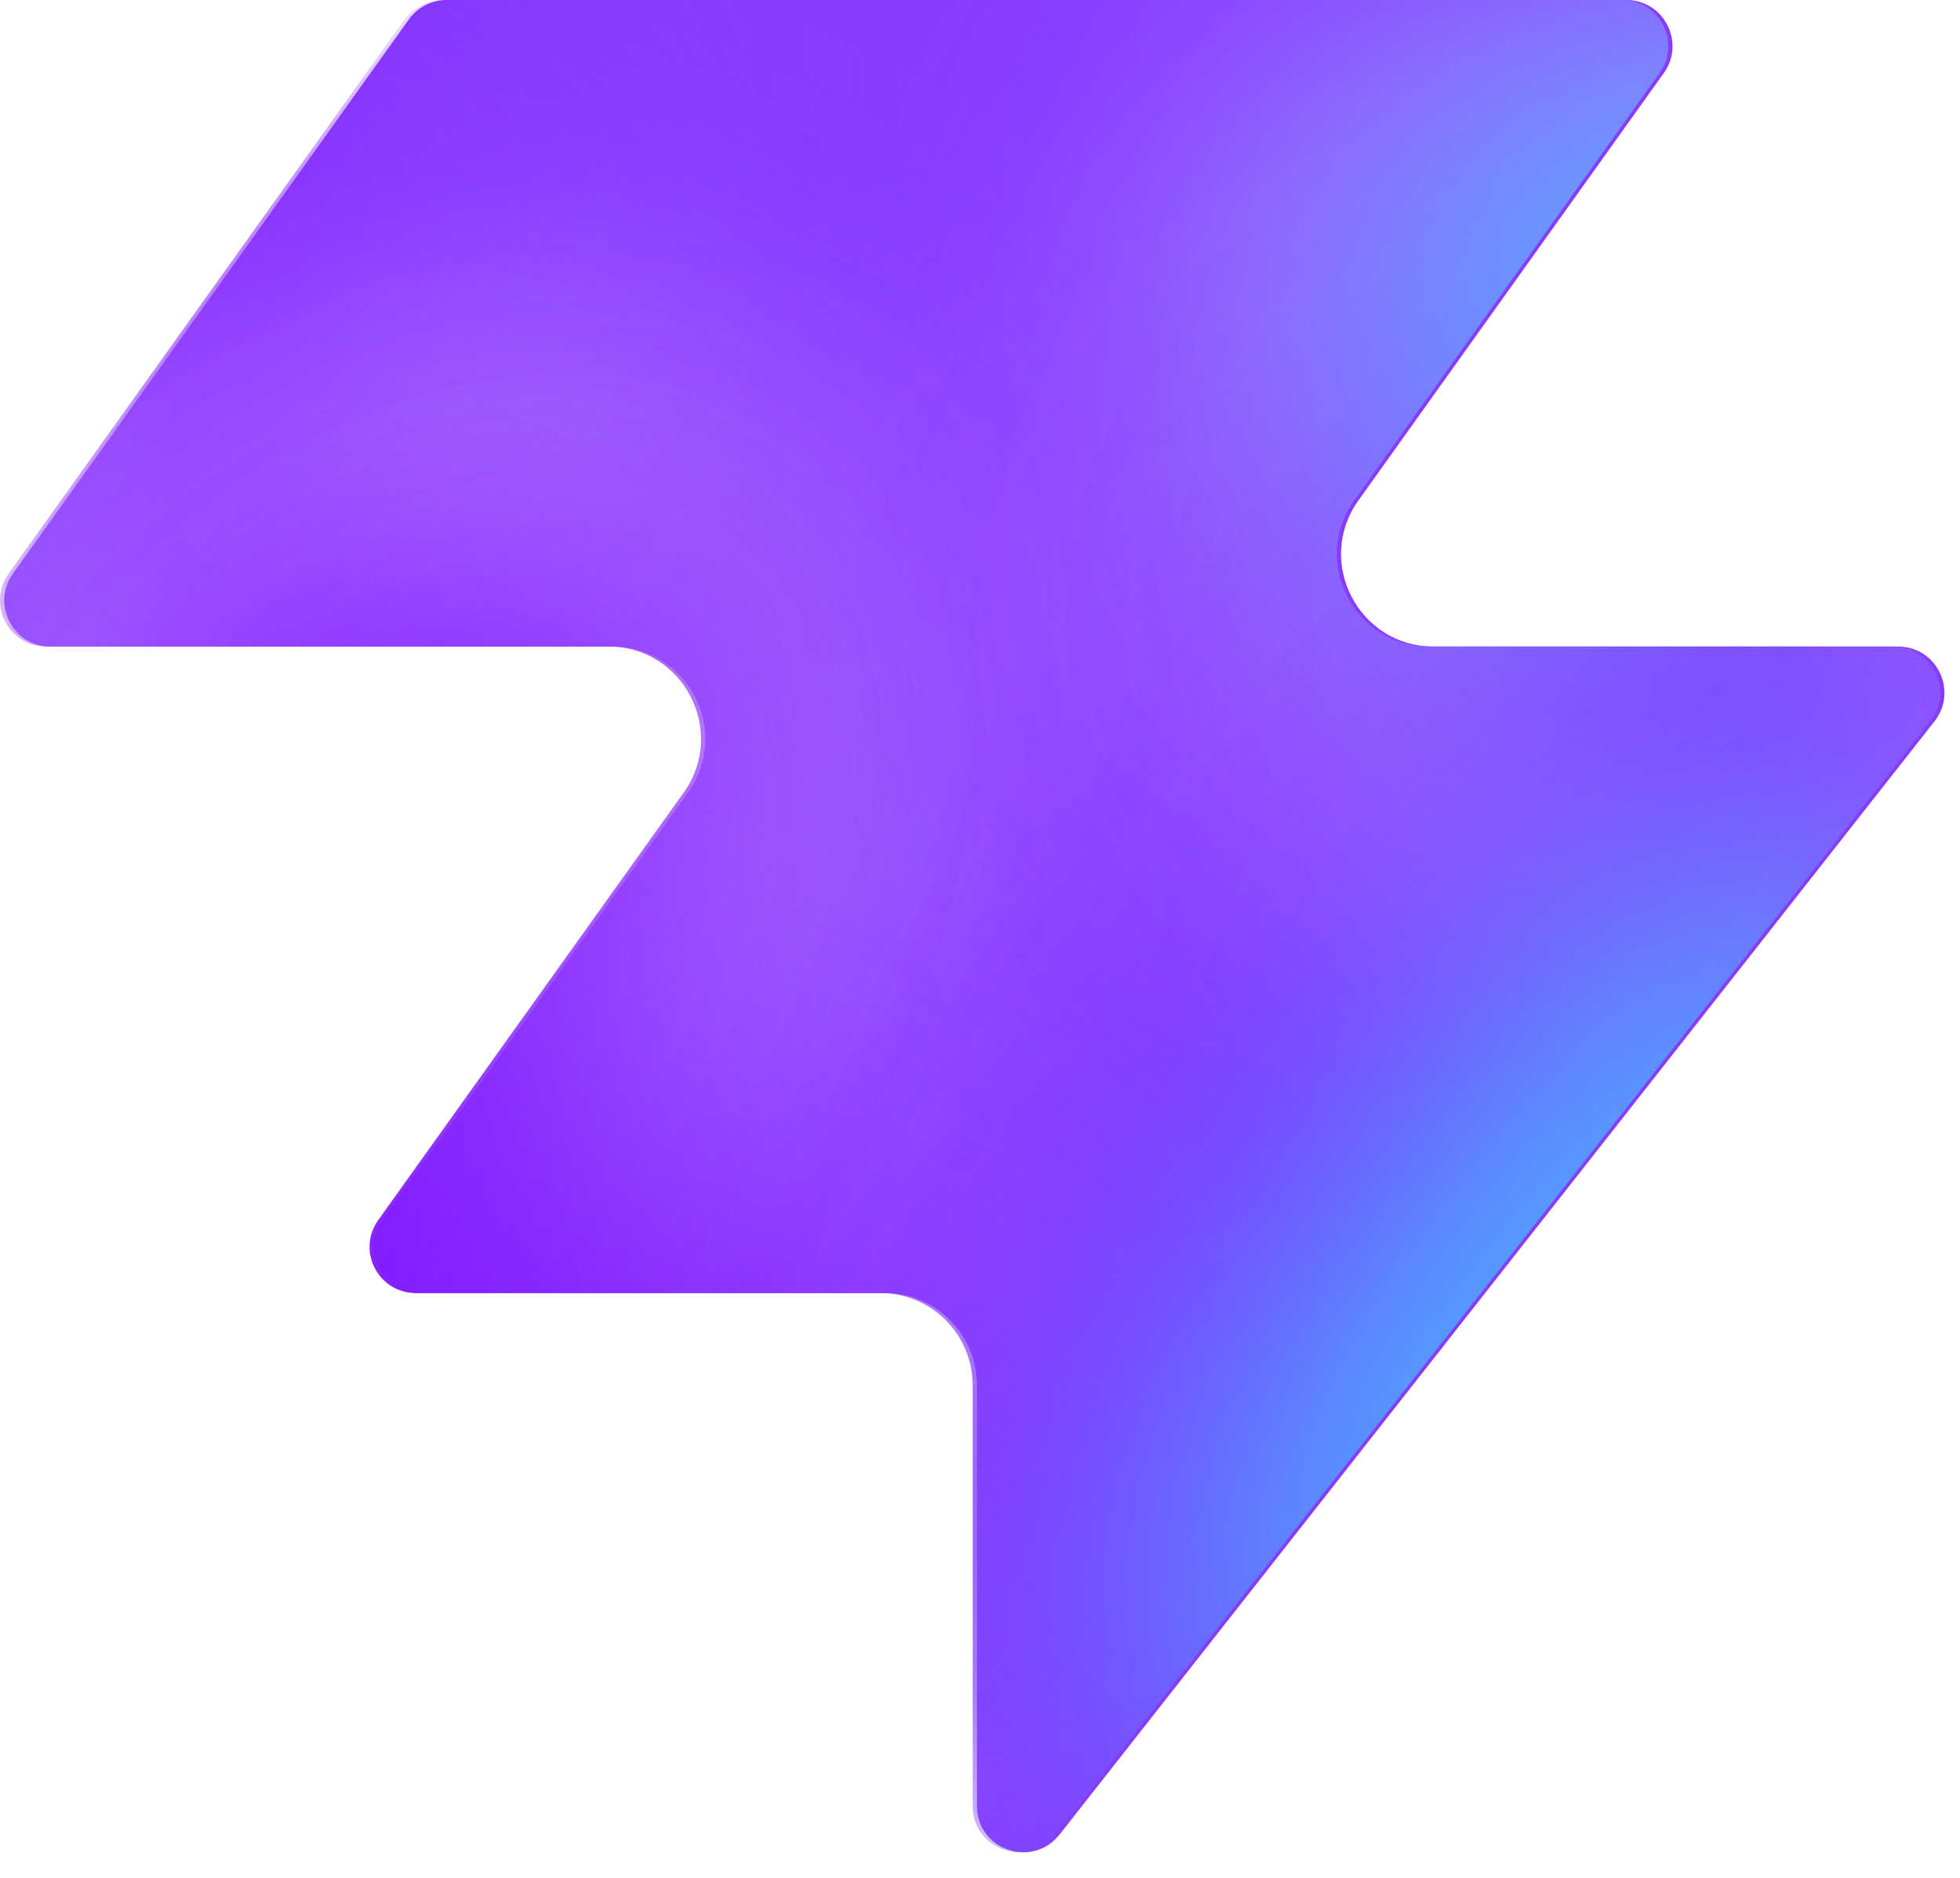
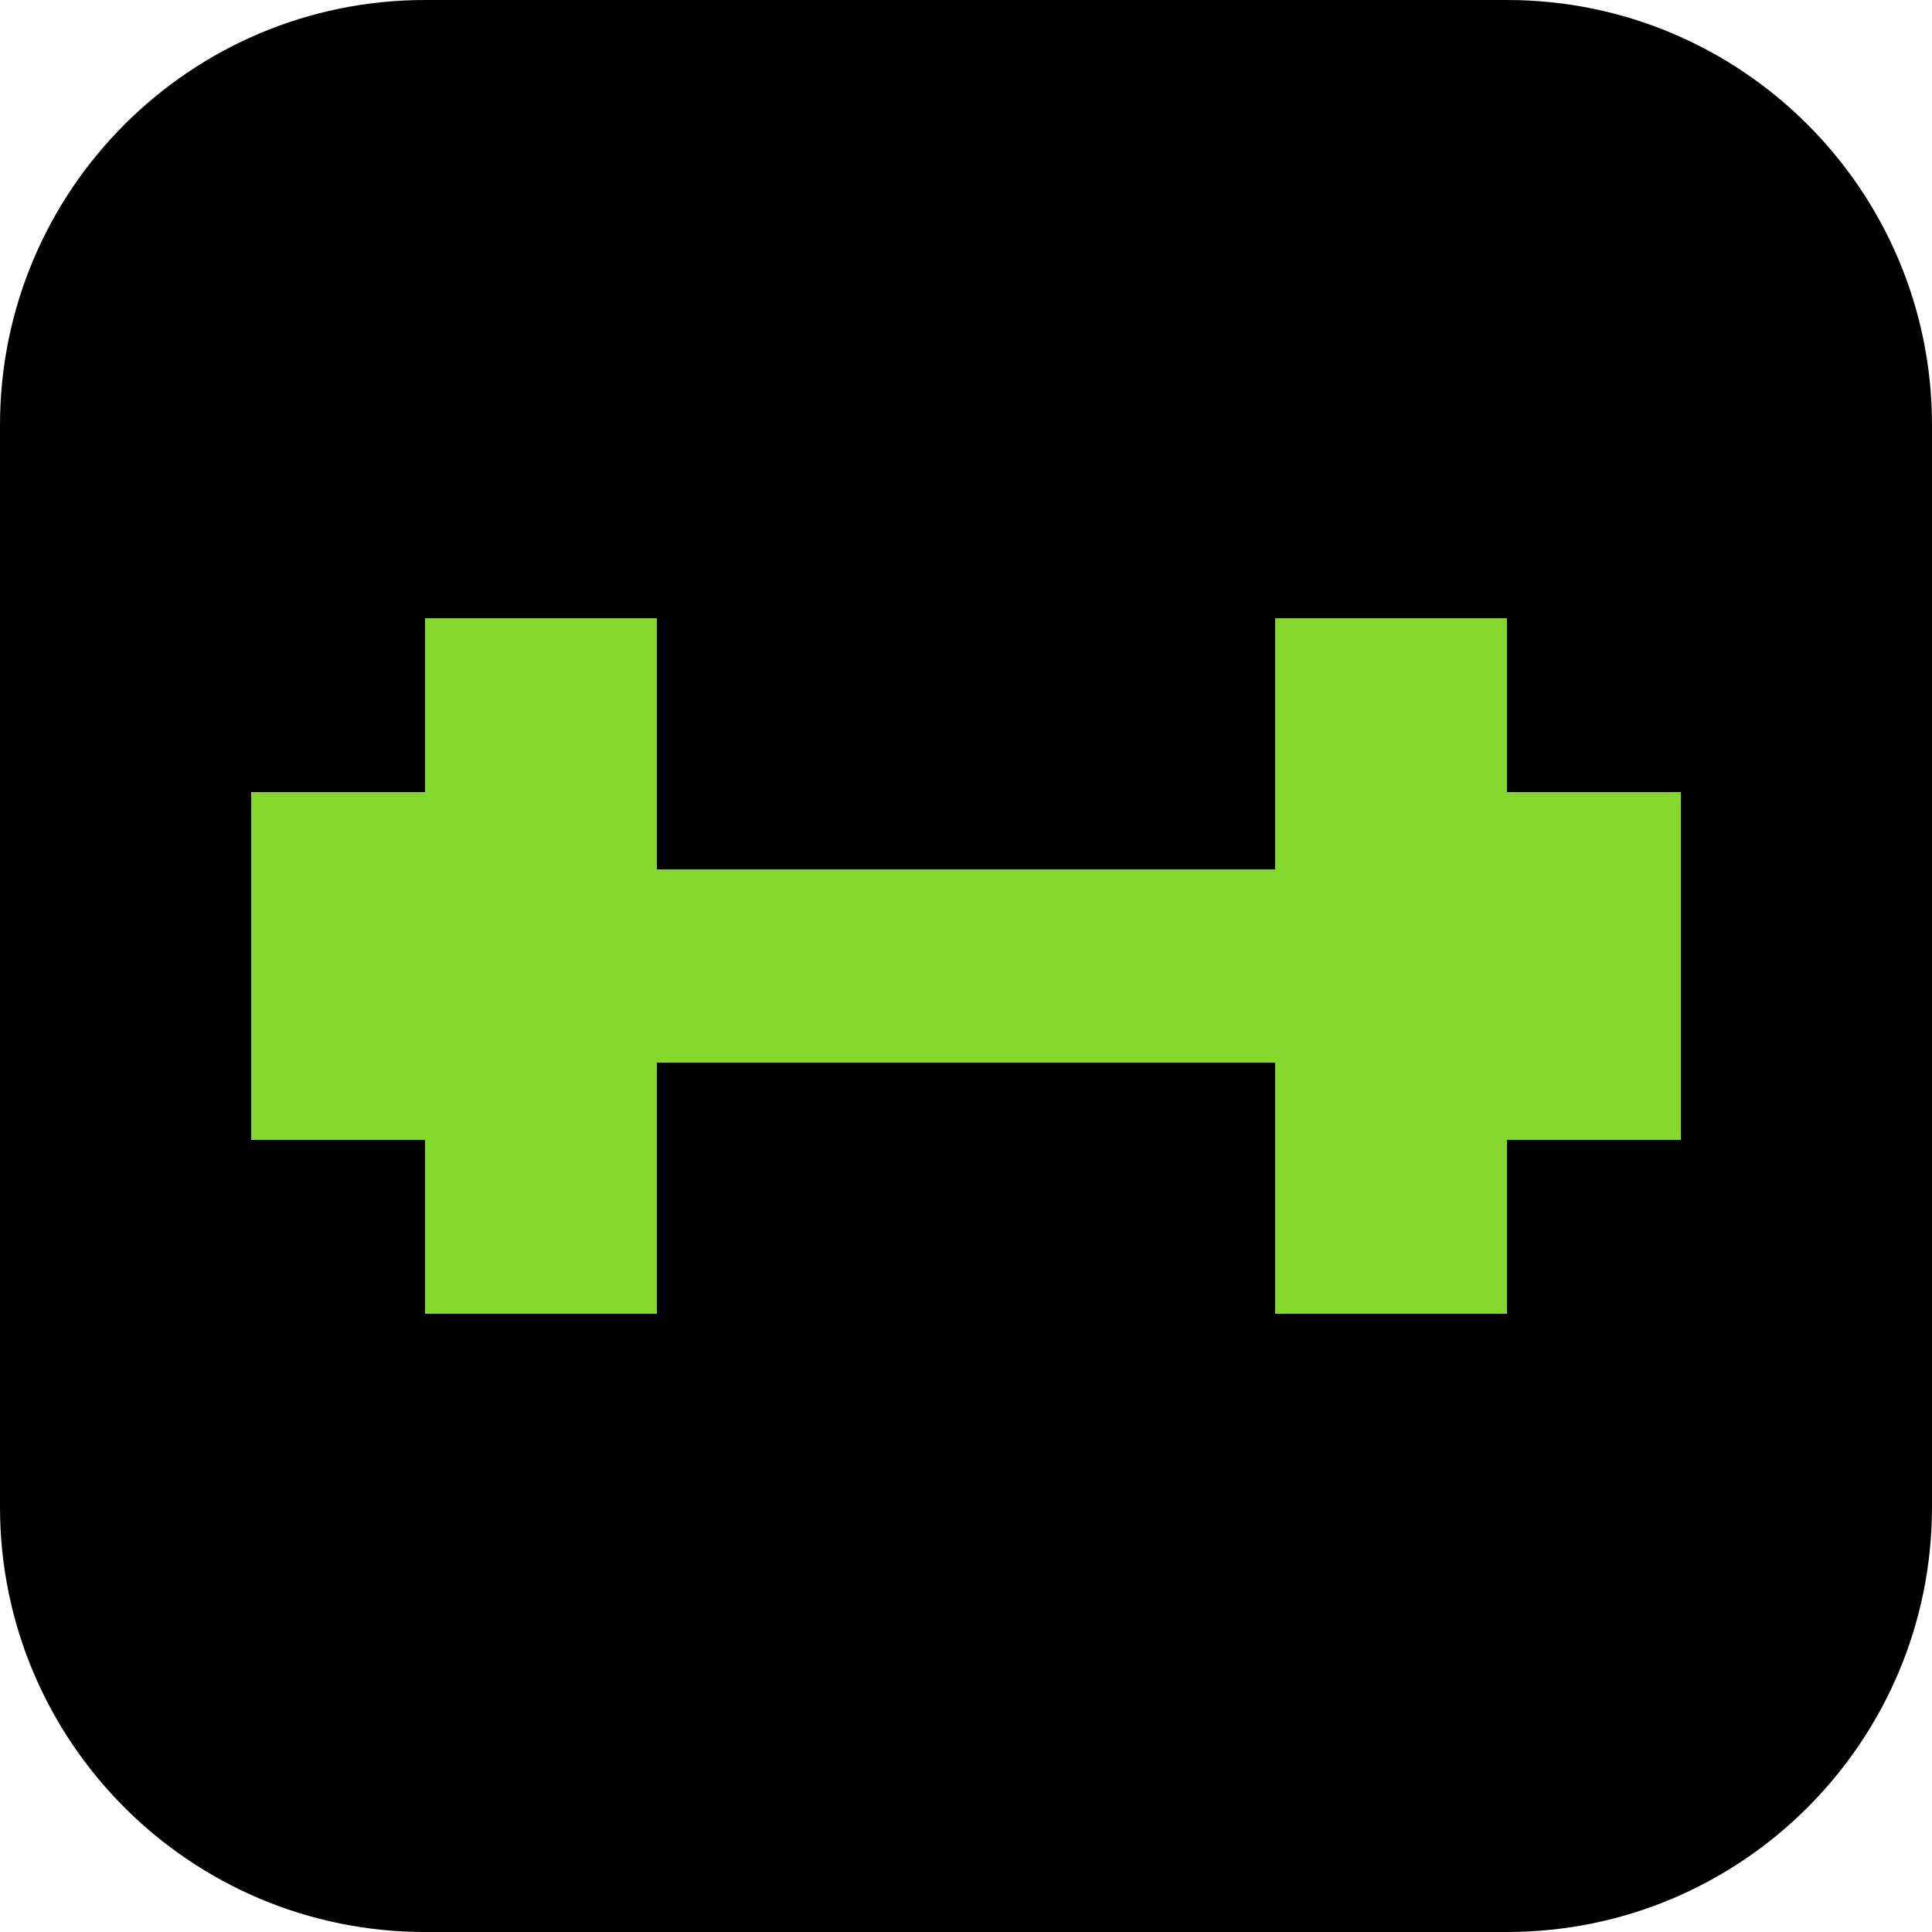
- <svg xmlns="http://www.w3.org/2000/svg" width="48" height="46" fill="none" viewBox="0 0 48 46">
-   <path fill="#863bff" d="M25.946 44.938c-.664.845-2.021.375-2.021-.698V33.937a2.26 2.26 0 0 0-2.262-2.262H10.287c-.92 0-1.456-1.04-.92-1.788l7.48-10.471c1.07-1.497 0-3.578-1.842-3.578H1.237c-.92 0-1.456-1.04-.92-1.788L10.013.474c.214-.297.556-.474.92-.474h28.894c.92 0 1.456 1.04.92 1.788l-7.48 10.471c-1.07 1.498 0 3.579 1.842 3.579h11.377c.943 0 1.473 1.088.89 1.83L25.947 44.94z" style="fill:#863bff;fill:color(display-p3 .525 .23 1);fill-opacity:1" />
-   <mask id="a" width="48" height="46" x="0" y="0" maskUnits="userSpaceOnUse" style="mask-type:alpha">
-     <path fill="#000" d="M25.842 44.938c-.664.844-2.021.375-2.021-.698V33.937a2.26 2.26 0 0 0-2.262-2.262H10.183c-.92 0-1.456-1.04-.92-1.788l7.48-10.471c1.07-1.498 0-3.579-1.842-3.579H1.133c-.92 0-1.456-1.04-.92-1.787L9.91.473c.214-.297.556-.474.92-.474h28.894c.92 0 1.456 1.04.92 1.788l-7.48 10.471c-1.07 1.498 0 3.578 1.842 3.578h11.377c.943 0 1.473 1.088.89 1.832L25.843 44.94z" style="fill:#000;fill-opacity:1" />
-   </mask>
-   <g mask="url(#a)">
-     <g filter="url(#b)">
-       <ellipse cx="5.508" cy="14.704" fill="#ede6ff" rx="5.508" ry="14.704" style="fill:#ede6ff;fill:color(display-p3 .927 .903 1);fill-opacity:1" transform="matrix(.00324 1 1 -.00324 -4.47 31.516)" />
-     </g>
-     <g filter="url(#c)">
-       <ellipse cx="10.399" cy="29.851" fill="#ede6ff" rx="10.399" ry="29.851" style="fill:#ede6ff;fill:color(display-p3 .927 .903 1);fill-opacity:1" transform="matrix(.00324 1 1 -.00324 -39.328 7.883)" />
-     </g>
-     <g filter="url(#d)">
-       <ellipse cx="5.508" cy="30.487" fill="#7e14ff" rx="5.508" ry="30.487" style="fill:#7e14ff;fill:color(display-p3 .492 .077 1);fill-opacity:1" transform="rotate(89.814 -25.913 -14.639)scale(1 -1)" />
-     </g>
-     <g filter="url(#e)">
-       <ellipse cx="5.508" cy="30.599" fill="#7e14ff" rx="5.508" ry="30.599" style="fill:#7e14ff;fill:color(display-p3 .492 .077 1);fill-opacity:1" transform="rotate(89.814 -32.644 -3.334)scale(1 -1)" />
-     </g>
-     <g filter="url(#f)">
-       <ellipse cx="5.508" cy="30.599" fill="#7e14ff" rx="5.508" ry="30.599" style="fill:#7e14ff;fill:color(display-p3 .492 .077 1);fill-opacity:1" transform="matrix(.00324 1 1 -.00324 -34.34 30.47)" />
-     </g>
-     <g filter="url(#g)">
-       <ellipse cx="14.072" cy="22.078" fill="#ede6ff" rx="14.072" ry="22.078" style="fill:#ede6ff;fill:color(display-p3 .927 .903 1);fill-opacity:1" transform="rotate(93.35 24.506 48.493)scale(-1 1)" />
-     </g>
-     <g filter="url(#h)">
-       <ellipse cx="3.47" cy="21.501" fill="#7e14ff" rx="3.47" ry="21.501" style="fill:#7e14ff;fill:color(display-p3 .492 .077 1);fill-opacity:1" transform="rotate(89.009 28.708 47.59)scale(-1 1)" />
-     </g>
-     <g filter="url(#i)">
-       <ellipse cx="3.47" cy="21.501" fill="#7e14ff" rx="3.47" ry="21.501" style="fill:#7e14ff;fill:color(display-p3 .492 .077 1);fill-opacity:1" transform="rotate(89.009 28.708 47.59)scale(-1 1)" />
-     </g>
-     <g filter="url(#j)">
-       <ellipse cx=".387" cy="8.972" fill="#7e14ff" rx="4.407" ry="29.108" style="fill:#7e14ff;fill:color(display-p3 .492 .077 1);fill-opacity:1" transform="rotate(39.51 .387 8.972)" />
-     </g>
-     <g filter="url(#k)">
-       <ellipse cx="47.523" cy="-6.092" fill="#7e14ff" rx="4.407" ry="29.108" style="fill:#7e14ff;fill:color(display-p3 .492 .077 1);fill-opacity:1" transform="rotate(37.892 47.523 -6.092)" />
-     </g>
-     <g filter="url(#l)">
-       <ellipse cx="41.412" cy="6.333" fill="#47bfff" rx="5.971" ry="9.665" style="fill:#47bfff;fill:color(display-p3 .28 .748 1);fill-opacity:1" transform="rotate(37.892 41.412 6.333)" />
-     </g>
-     <g filter="url(#m)">
-       <ellipse cx="-1.879" cy="38.332" fill="#7e14ff" rx="4.407" ry="29.108" style="fill:#7e14ff;fill:color(display-p3 .492 .077 1);fill-opacity:1" transform="rotate(37.892 -1.88 38.332)" />
-     </g>
-     <g filter="url(#n)">
-       <ellipse cx="-1.879" cy="38.332" fill="#7e14ff" rx="4.407" ry="29.108" style="fill:#7e14ff;fill:color(display-p3 .492 .077 1);fill-opacity:1" transform="rotate(37.892 -1.88 38.332)" />
-     </g>
-     <g filter="url(#o)">
-       <ellipse cx="35.651" cy="29.907" fill="#7e14ff" rx="4.407" ry="29.108" style="fill:#7e14ff;fill:color(display-p3 .492 .077 1);fill-opacity:1" transform="rotate(37.892 35.651 29.907)" />
-     </g>
-     <g filter="url(#p)">
-       <ellipse cx="38.418" cy="32.4" fill="#47bfff" rx="5.971" ry="15.297" style="fill:#47bfff;fill:color(display-p3 .28 .748 1);fill-opacity:1" transform="rotate(37.892 38.418 32.4)" />
-     </g>
-   </g>
-   <defs>
-     <filter id="b" width="60.045" height="41.654" x="-19.77" y="16.149" color-interpolation-filters="sRGB" filterUnits="userSpaceOnUse">
-       <feFlood flood-opacity="0" result="BackgroundImageFix" />
-       <feBlend in="SourceGraphic" in2="BackgroundImageFix" result="shape" />
-       <feGaussianBlur result="effect1_foregroundBlur_2002_17158" stdDeviation="7.659" />
-     </filter>
-     <filter id="c" width="90.34" height="51.437" x="-54.613" y="-7.533" color-interpolation-filters="sRGB" filterUnits="userSpaceOnUse">
-       <feFlood flood-opacity="0" result="BackgroundImageFix" />
-       <feBlend in="SourceGraphic" in2="BackgroundImageFix" result="shape" />
-       <feGaussianBlur result="effect1_foregroundBlur_2002_17158" stdDeviation="7.659" />
-     </filter>
-     <filter id="d" width="79.355" height="29.4" x="-49.64" y="2.03" color-interpolation-filters="sRGB" filterUnits="userSpaceOnUse">
-       <feFlood flood-opacity="0" result="BackgroundImageFix" />
-       <feBlend in="SourceGraphic" in2="BackgroundImageFix" result="shape" />
-       <feGaussianBlur result="effect1_foregroundBlur_2002_17158" stdDeviation="4.596" />
-     </filter>
-     <filter id="e" width="79.579" height="29.4" x="-45.045" y="20.029" color-interpolation-filters="sRGB" filterUnits="userSpaceOnUse">
-       <feFlood flood-opacity="0" result="BackgroundImageFix" />
-       <feBlend in="SourceGraphic" in2="BackgroundImageFix" result="shape" />
-       <feGaussianBlur result="effect1_foregroundBlur_2002_17158" stdDeviation="4.596" />
-     </filter>
-     <filter id="f" width="79.579" height="29.4" x="-43.513" y="21.178" color-interpolation-filters="sRGB" filterUnits="userSpaceOnUse">
-       <feFlood flood-opacity="0" result="BackgroundImageFix" />
-       <feBlend in="SourceGraphic" in2="BackgroundImageFix" result="shape" />
-       <feGaussianBlur result="effect1_foregroundBlur_2002_17158" stdDeviation="4.596" />
-     </filter>
-     <filter id="g" width="74.749" height="58.852" x="15.756" y="-17.901" color-interpolation-filters="sRGB" filterUnits="userSpaceOnUse">
-       <feFlood flood-opacity="0" result="BackgroundImageFix" />
-       <feBlend in="SourceGraphic" in2="BackgroundImageFix" result="shape" />
-       <feGaussianBlur result="effect1_foregroundBlur_2002_17158" stdDeviation="7.659" />
-     </filter>
-     <filter id="h" width="61.377" height="25.362" x="23.548" y="2.284" color-interpolation-filters="sRGB" filterUnits="userSpaceOnUse">
-       <feFlood flood-opacity="0" result="BackgroundImageFix" />
-       <feBlend in="SourceGraphic" in2="BackgroundImageFix" result="shape" />
-       <feGaussianBlur result="effect1_foregroundBlur_2002_17158" stdDeviation="4.596" />
-     </filter>
-     <filter id="i" width="61.377" height="25.362" x="23.548" y="2.284" color-interpolation-filters="sRGB" filterUnits="userSpaceOnUse">
-       <feFlood flood-opacity="0" result="BackgroundImageFix" />
-       <feBlend in="SourceGraphic" in2="BackgroundImageFix" result="shape" />
-       <feGaussianBlur result="effect1_foregroundBlur_2002_17158" stdDeviation="4.596" />
-     </filter>
-     <filter id="j" width="56.045" height="63.649" x="-27.636" y="-22.853" color-interpolation-filters="sRGB" filterUnits="userSpaceOnUse">
-       <feFlood flood-opacity="0" result="BackgroundImageFix" />
-       <feBlend in="SourceGraphic" in2="BackgroundImageFix" result="shape" />
-       <feGaussianBlur result="effect1_foregroundBlur_2002_17158" stdDeviation="4.596" />
-     </filter>
-     <filter id="k" width="54.814" height="64.646" x="20.116" y="-38.415" color-interpolation-filters="sRGB" filterUnits="userSpaceOnUse">
-       <feFlood flood-opacity="0" result="BackgroundImageFix" />
-       <feBlend in="SourceGraphic" in2="BackgroundImageFix" result="shape" />
-       <feGaussianBlur result="effect1_foregroundBlur_2002_17158" stdDeviation="4.596" />
-     </filter>
-     <filter id="l" width="33.541" height="35.313" x="24.641" y="-11.323" color-interpolation-filters="sRGB" filterUnits="userSpaceOnUse">
-       <feFlood flood-opacity="0" result="BackgroundImageFix" />
-       <feBlend in="SourceGraphic" in2="BackgroundImageFix" result="shape" />
-       <feGaussianBlur result="effect1_foregroundBlur_2002_17158" stdDeviation="4.596" />
-     </filter>
-     <filter id="m" width="54.814" height="64.646" x="-29.286" y="6.009" color-interpolation-filters="sRGB" filterUnits="userSpaceOnUse">
-       <feFlood flood-opacity="0" result="BackgroundImageFix" />
-       <feBlend in="SourceGraphic" in2="BackgroundImageFix" result="shape" />
-       <feGaussianBlur result="effect1_foregroundBlur_2002_17158" stdDeviation="4.596" />
-     </filter>
-     <filter id="n" width="54.814" height="64.646" x="-29.286" y="6.009" color-interpolation-filters="sRGB" filterUnits="userSpaceOnUse">
-       <feFlood flood-opacity="0" result="BackgroundImageFix" />
-       <feBlend in="SourceGraphic" in2="BackgroundImageFix" result="shape" />
-       <feGaussianBlur result="effect1_foregroundBlur_2002_17158" stdDeviation="4.596" />
-     </filter>
-     <filter id="o" width="54.814" height="64.646" x="8.244" y="-2.416" color-interpolation-filters="sRGB" filterUnits="userSpaceOnUse">
-       <feFlood flood-opacity="0" result="BackgroundImageFix" />
-       <feBlend in="SourceGraphic" in2="BackgroundImageFix" result="shape" />
-       <feGaussianBlur result="effect1_foregroundBlur_2002_17158" stdDeviation="4.596" />
-     </filter>
-     <filter id="p" width="39.409" height="43.623" x="18.713" y="10.588" color-interpolation-filters="sRGB" filterUnits="userSpaceOnUse">
-       <feFlood flood-opacity="0" result="BackgroundImageFix" />
-       <feBlend in="SourceGraphic" in2="BackgroundImageFix" result="shape" />
-       <feGaussianBlur result="effect1_foregroundBlur_2002_17158" stdDeviation="4.596" />
-     </filter>
-   </defs>
+ <svg xmlns="http://www.w3.org/2000/svg" viewBox="0 0 100 100">
+   <rect width="100" height="100" rx="22" fill="#000000" />
+   <path d="M22 32 h12 v36 h-12 z M66 32 h12 v36 h-12 z M34 45 h32 v10 h-32 z M13 41 h9 v18 h-9 z M78 41 h9 v18 h-9 z" fill="#84D82C" />
</svg>
